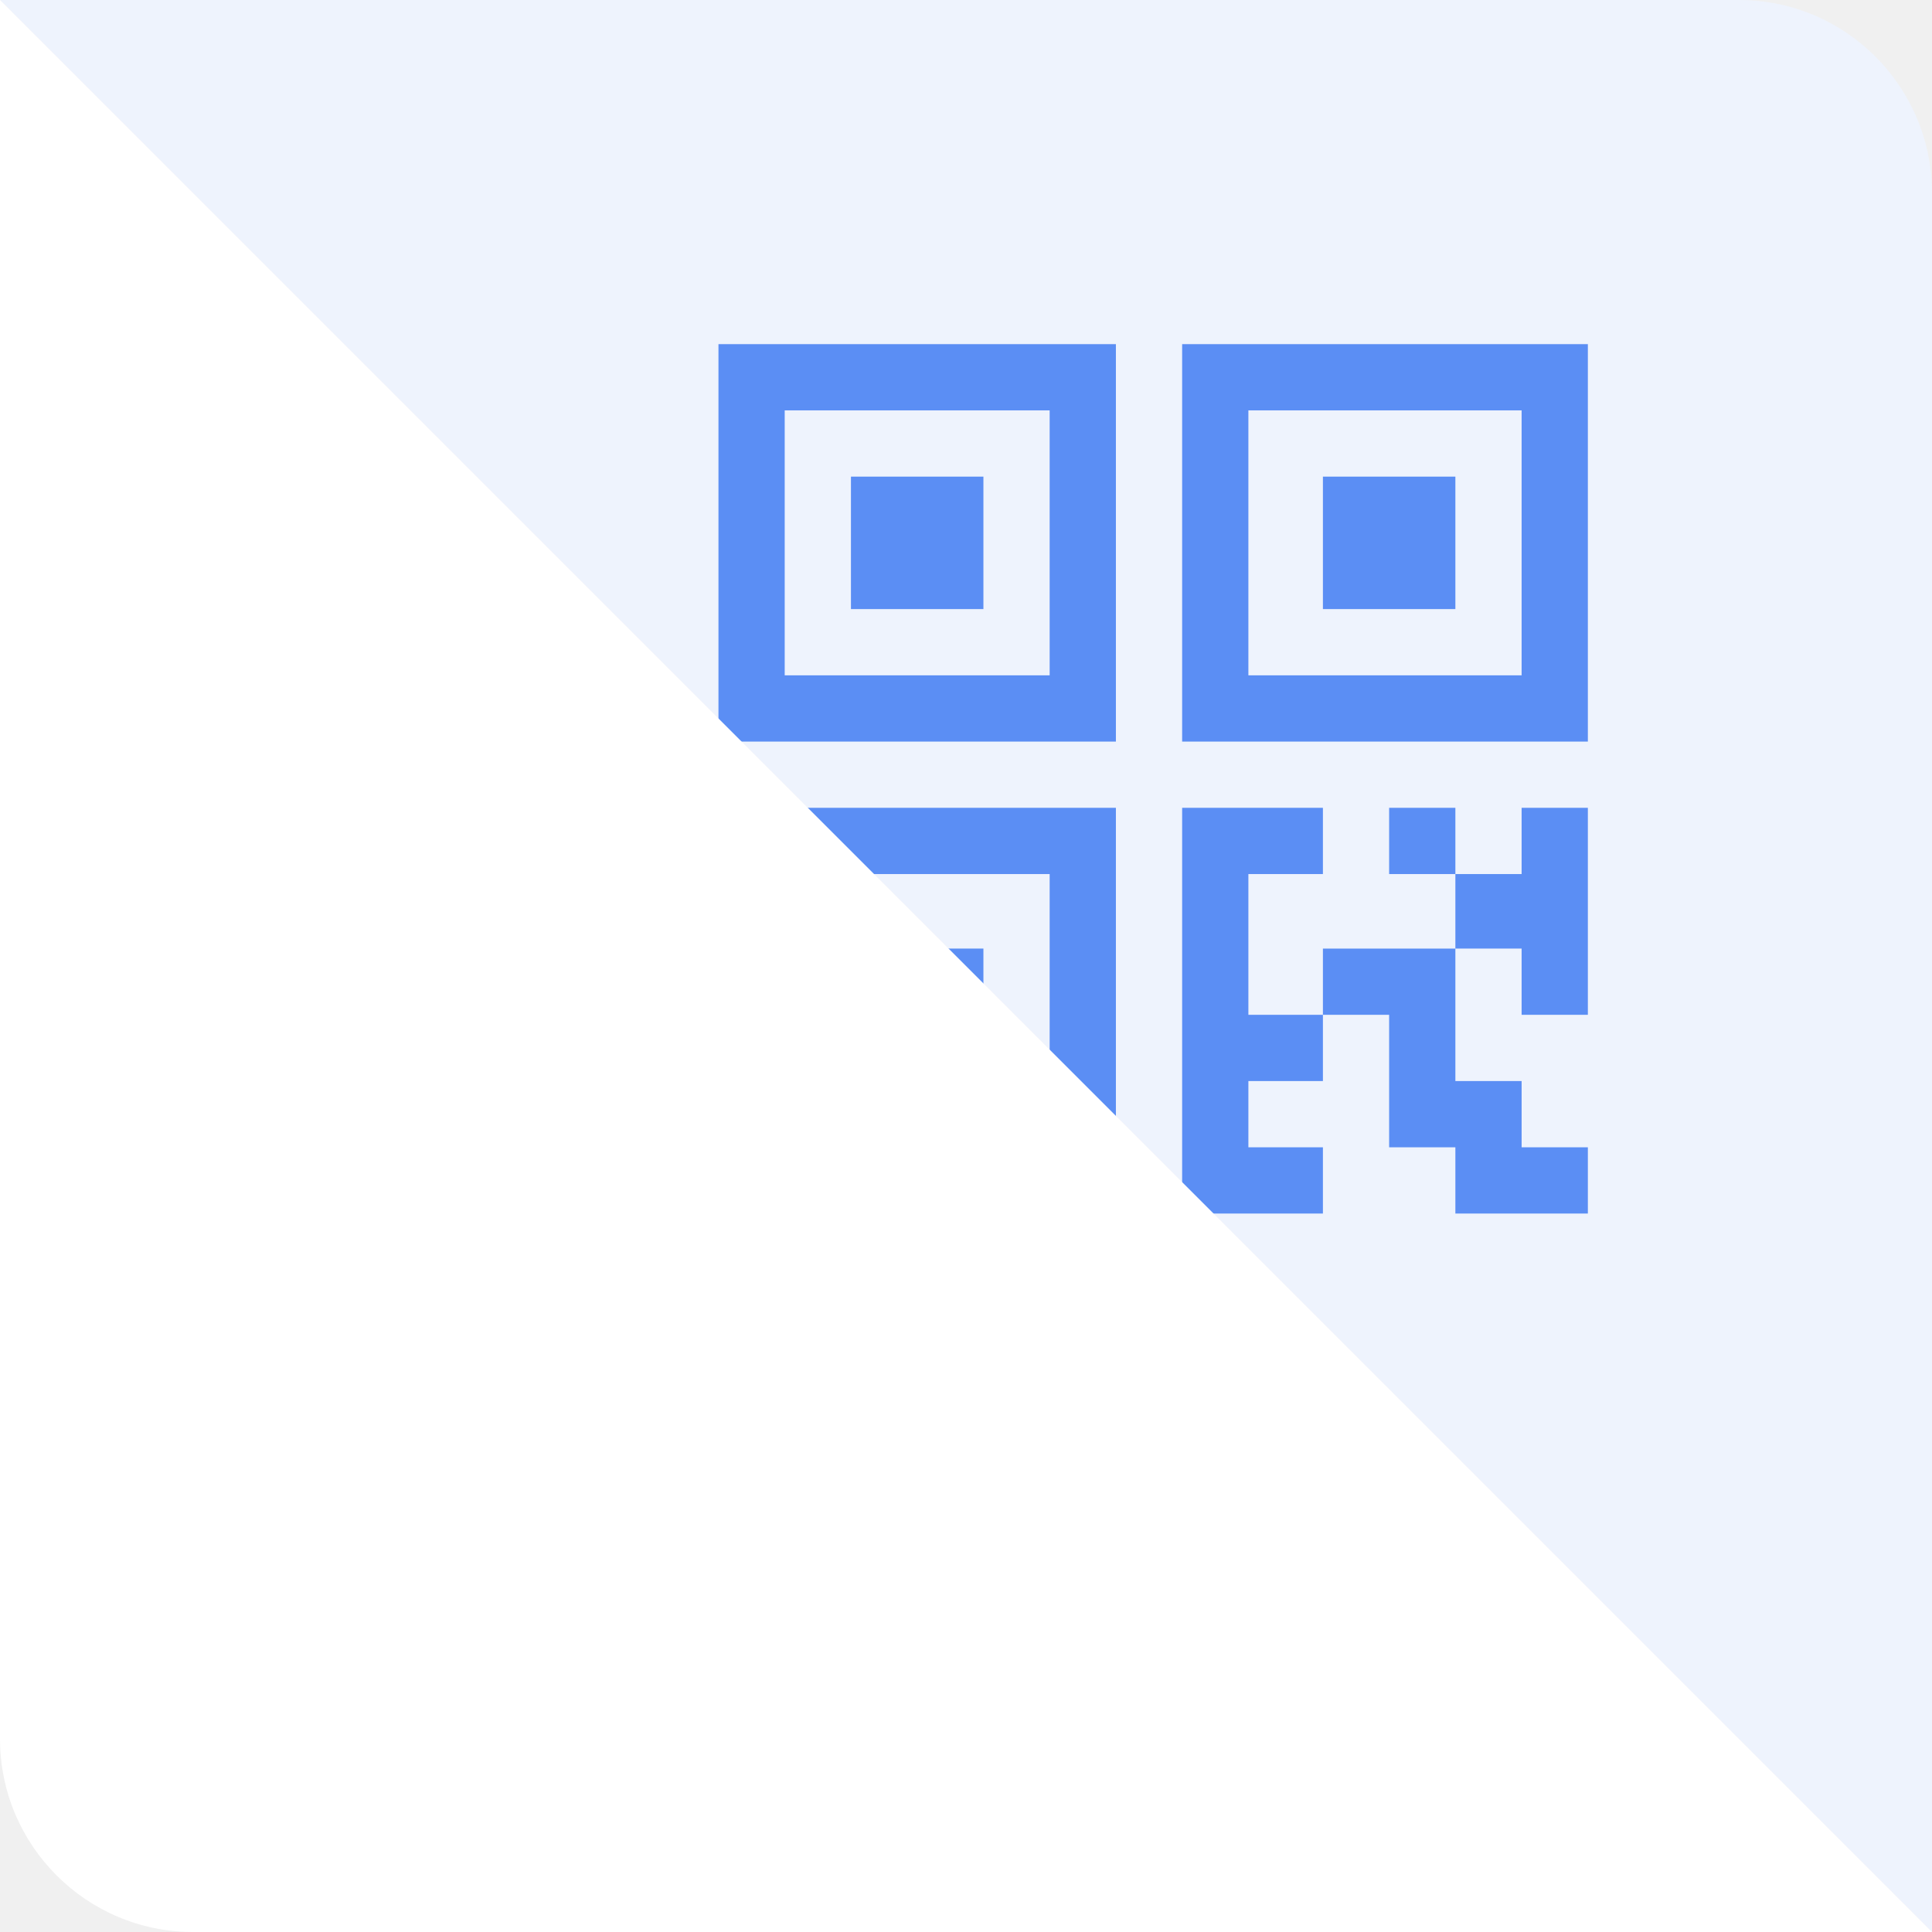
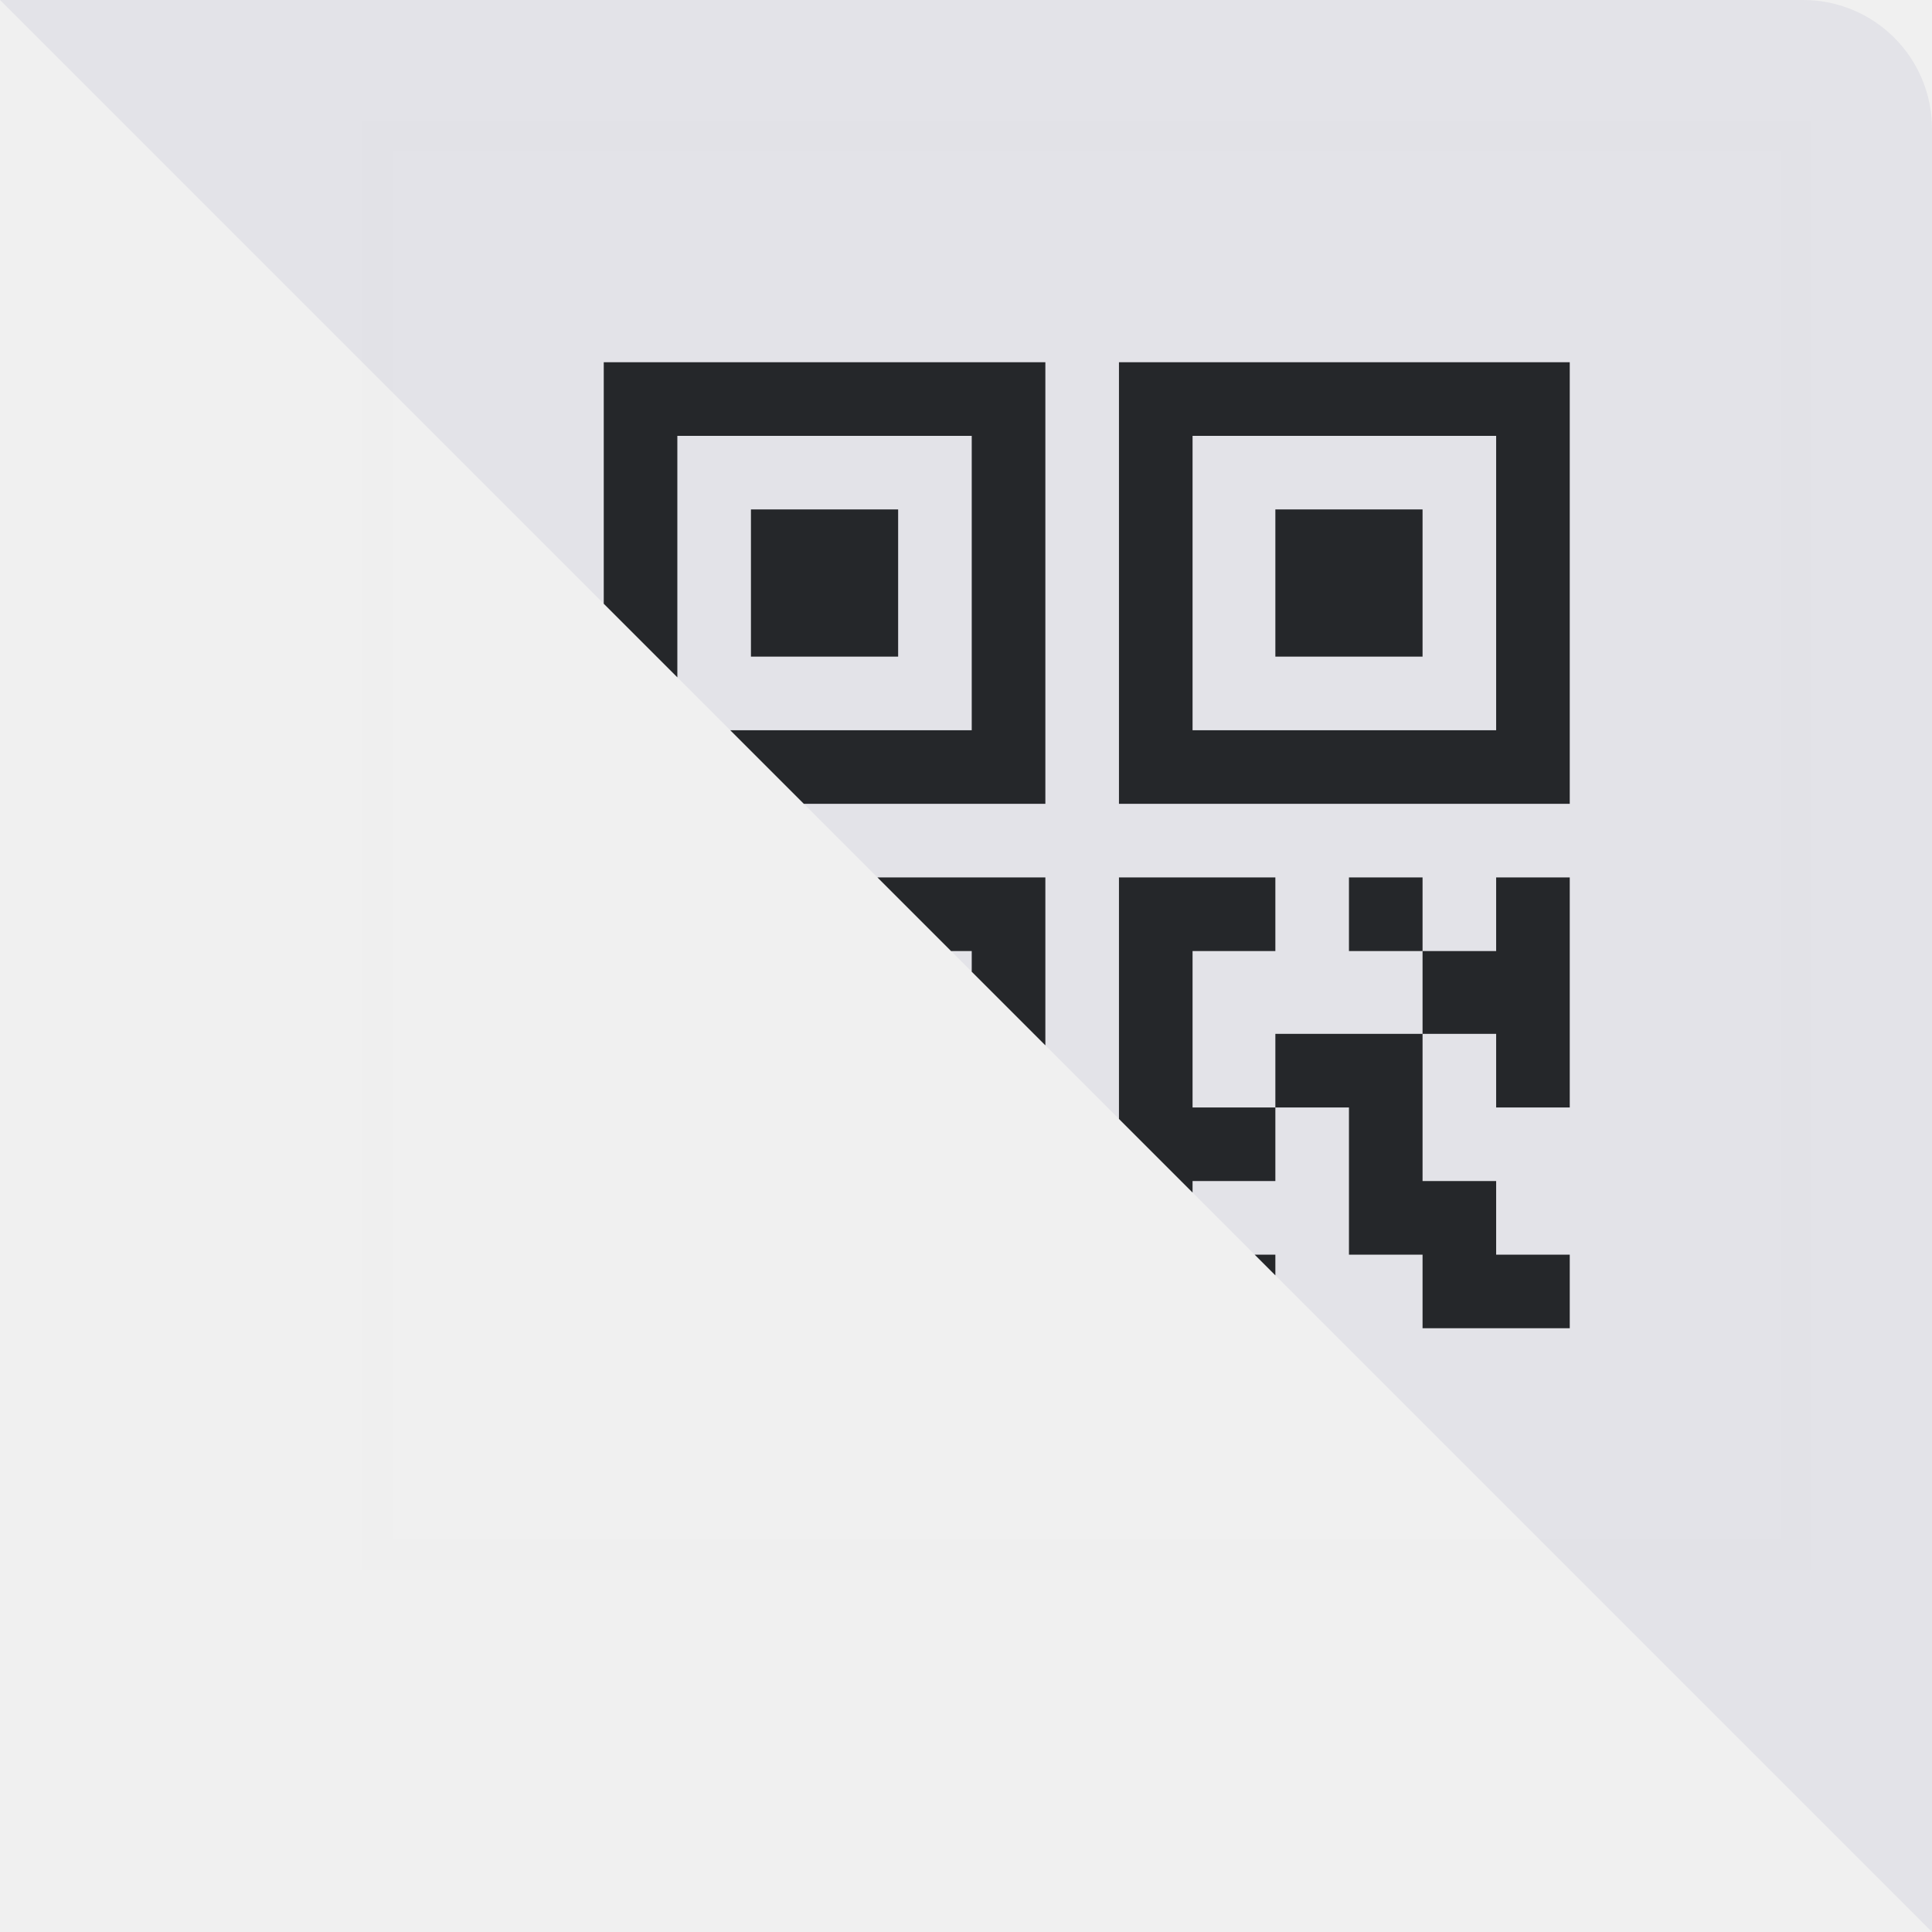
- <svg xmlns="http://www.w3.org/2000/svg" width="80px" height="80px" viewBox="0 0 80 80" version="1.1">
-   <g id="Icon" stroke="none" stroke-width="1" fill="none" fill-rule="evenodd">
-     <g id="Special" transform="translate(-147, -143)">
-       <g id="OR-code" transform="translate(147, 143)">
-         <path d="M0,0 L72,0 C76.418,-8.11624501e-16 80,3.582 80,8 L80,80 L80,80 L0,0 Z" id="Shape" fill="#EEF3FD" />
-         <g id="Group" transform="translate(24, 8)">
-           <rect id="Shape" stroke="#979797" fill="#D8D8D8" opacity="0" x="0.5" y="0.5" width="47" height="47" />
-           <path d="M11.236,17.221 L16.721,17.221 L16.721,11.736 L11.236,11.736 L11.236,17.221 Z M39.007,25.45 L41.75,25.45 L41.75,34.021 L39.007,34.021 L39.007,31.278 L36.264,31.278 L36.264,28.193 L33.521,28.193 L33.521,25.45 L36.264,25.45 L36.264,28.193 L39.007,28.193 L39.007,25.45 L39.007,25.45 Z M30.779,31.279 L36.264,31.279 L36.264,36.764 L39.007,36.764 L39.007,39.507 L41.75,39.507 L41.75,42.25 L36.264,42.25 L36.264,39.507 L33.521,39.507 L33.521,34.021 L30.779,34.021 L30.779,36.764 L27.693,36.764 L27.693,39.507 L30.779,39.507 L30.779,42.25 L24.95,42.25 L24.95,25.45 L30.779,25.45 L30.779,28.193 L27.693,28.193 L27.693,34.021 L30.779,34.021 L30.779,31.279 L30.779,31.279 Z M5.75,42.25 L22.207,42.25 L22.207,25.45 L5.75,25.45 L5.75,42.25 Z M8.493,28.193 L19.464,28.193 L19.464,39.507 L8.493,39.507 L8.493,28.193 L8.493,28.193 Z M11.236,36.764 L16.721,36.764 L16.721,31.278 L11.236,31.278 L11.236,36.764 Z M24.95,6.25 L24.95,22.707 L41.75,22.707 L41.75,6.25 L24.95,6.25 Z M39.007,19.964 L27.693,19.964 L27.693,8.993 L39.007,8.993 L39.007,19.964 L39.007,19.964 Z M5.75,22.707 L22.207,22.707 L22.207,6.25 L5.75,6.25 L5.75,22.707 Z M8.493,8.993 L19.464,8.993 L19.464,19.964 L8.493,19.964 L8.493,8.993 Z M36.264,11.736 L30.779,11.736 L30.779,17.221 L36.264,17.221 L36.264,11.736 Z" id="Shape" fill="#5B8EF4" />
-         </g>
-         <path d="M0,0 L72,0 C76.418,-8.11624501e-16 80,3.582 80,8 L80,80 L80,80 L0,0 Z" id="Shape" fill="#FFFFFF" transform="translate(40, 40) scale(-1, -1) translate(-40, -40) " />
-       </g>
-     </g>
-   </g>
+ <svg xmlns="http://www.w3.org/2000/svg" width="64" height="64" viewBox="0 0 64 64" fill="none">
+   <path id="qrcode-bg" fill-rule="evenodd" clip-rule="evenodd" d="M0 0H59.733C62.09 0 64 1.91 64 4.267V64L0 0Z" fill="#E3E3E8" />
+   <rect opacity="0.01" x="12.5" y="4.5" width="47" height="47" fill="#D8D8D8" stroke="#979797" />
+   <path id="qrcode-line" fill-rule="evenodd" clip-rule="evenodd" d="M42.248 42.248V41.562H41.562L42.248 42.248ZM39.505 39.505V39.124H42.248V36.686H39.505V31.505H42.248V29.067H37.067V37.067L39.505 39.505ZM22.438 22.438L20 20V12H34.629V26.628H26.628L24.19 24.19H32.19V14.438H22.438V22.438ZM34.629 34.629V29.067H29.067L31.505 31.505H32.19V32.19L34.629 34.629ZM29.752 21.752H24.876V16.876H29.752V21.752ZM52 29.067H49.562V31.505H47.124V29.067H44.686V31.505H47.124V34.248H49.562V36.686H52V29.067ZM47.124 34.248H42.248V34.248V36.686H44.686V41.562H47.124V44H52V41.562H49.562V39.124H47.124V34.248ZM37.067 26.628V12H52V26.628H37.067ZM39.505 24.19H49.562V14.438H39.505V24.19ZM42.248 16.876H47.124V21.752H42.248V16.876Z" fill="#25272A" />
</svg>
